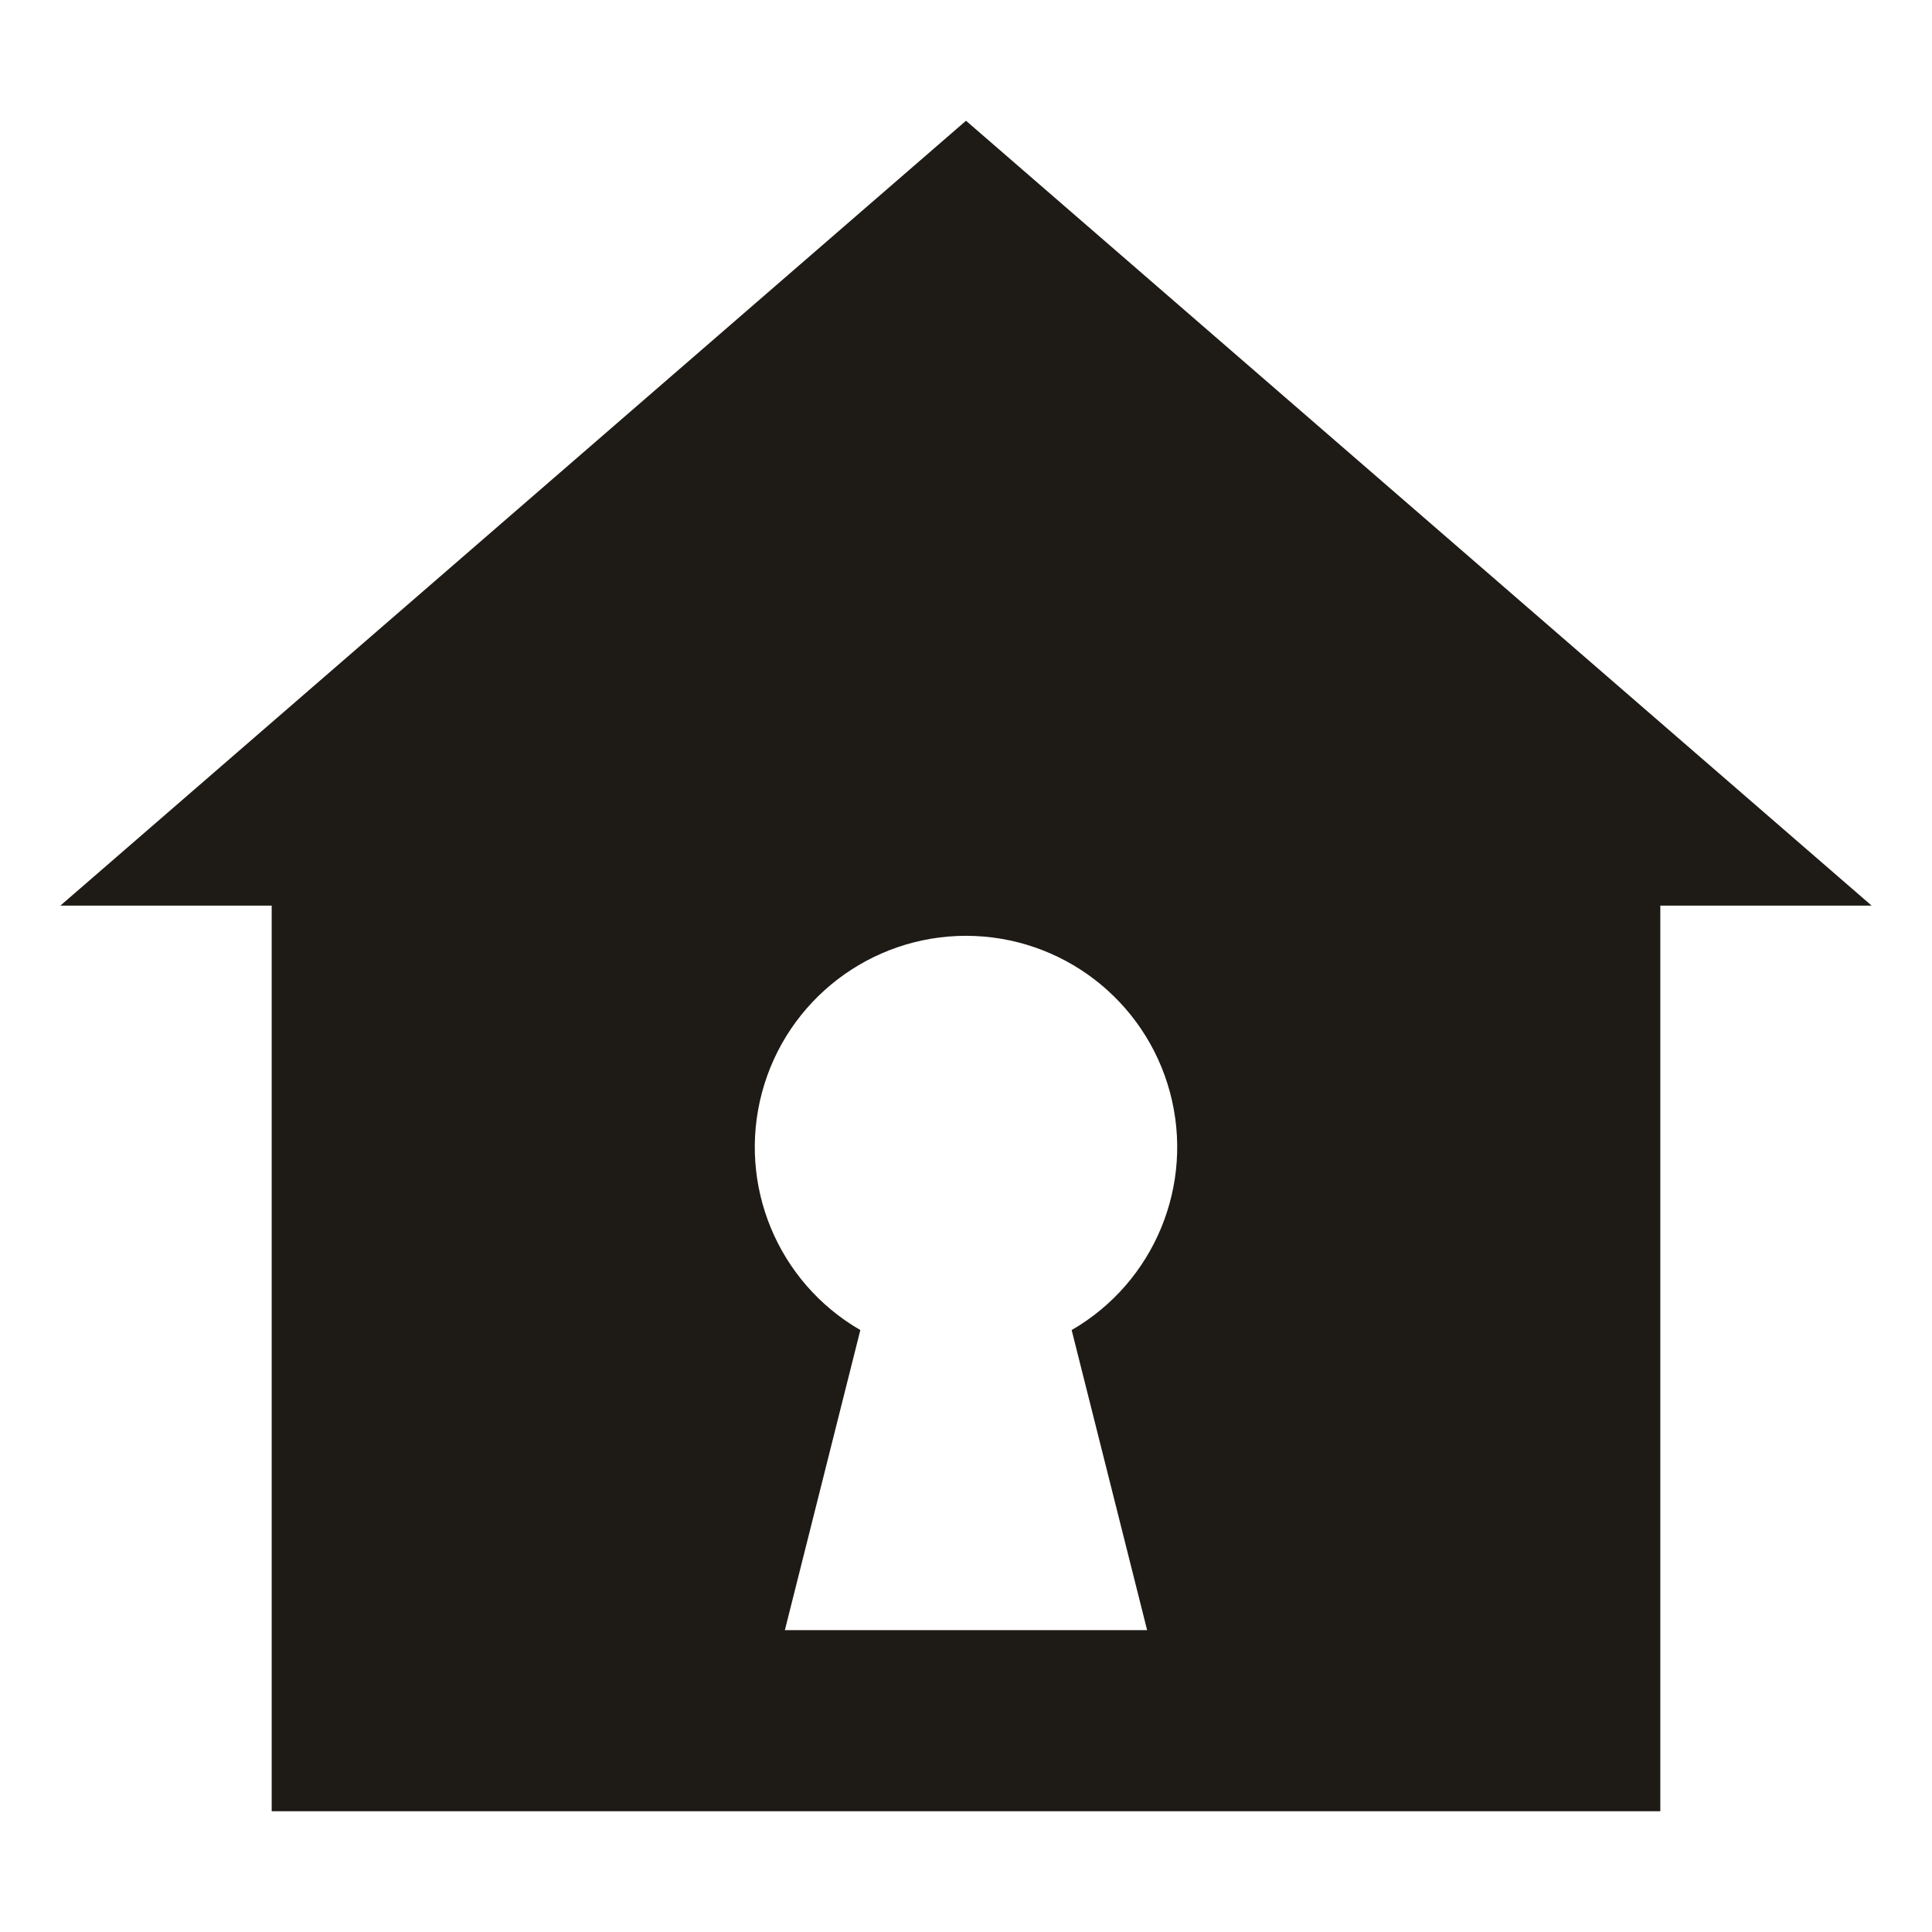
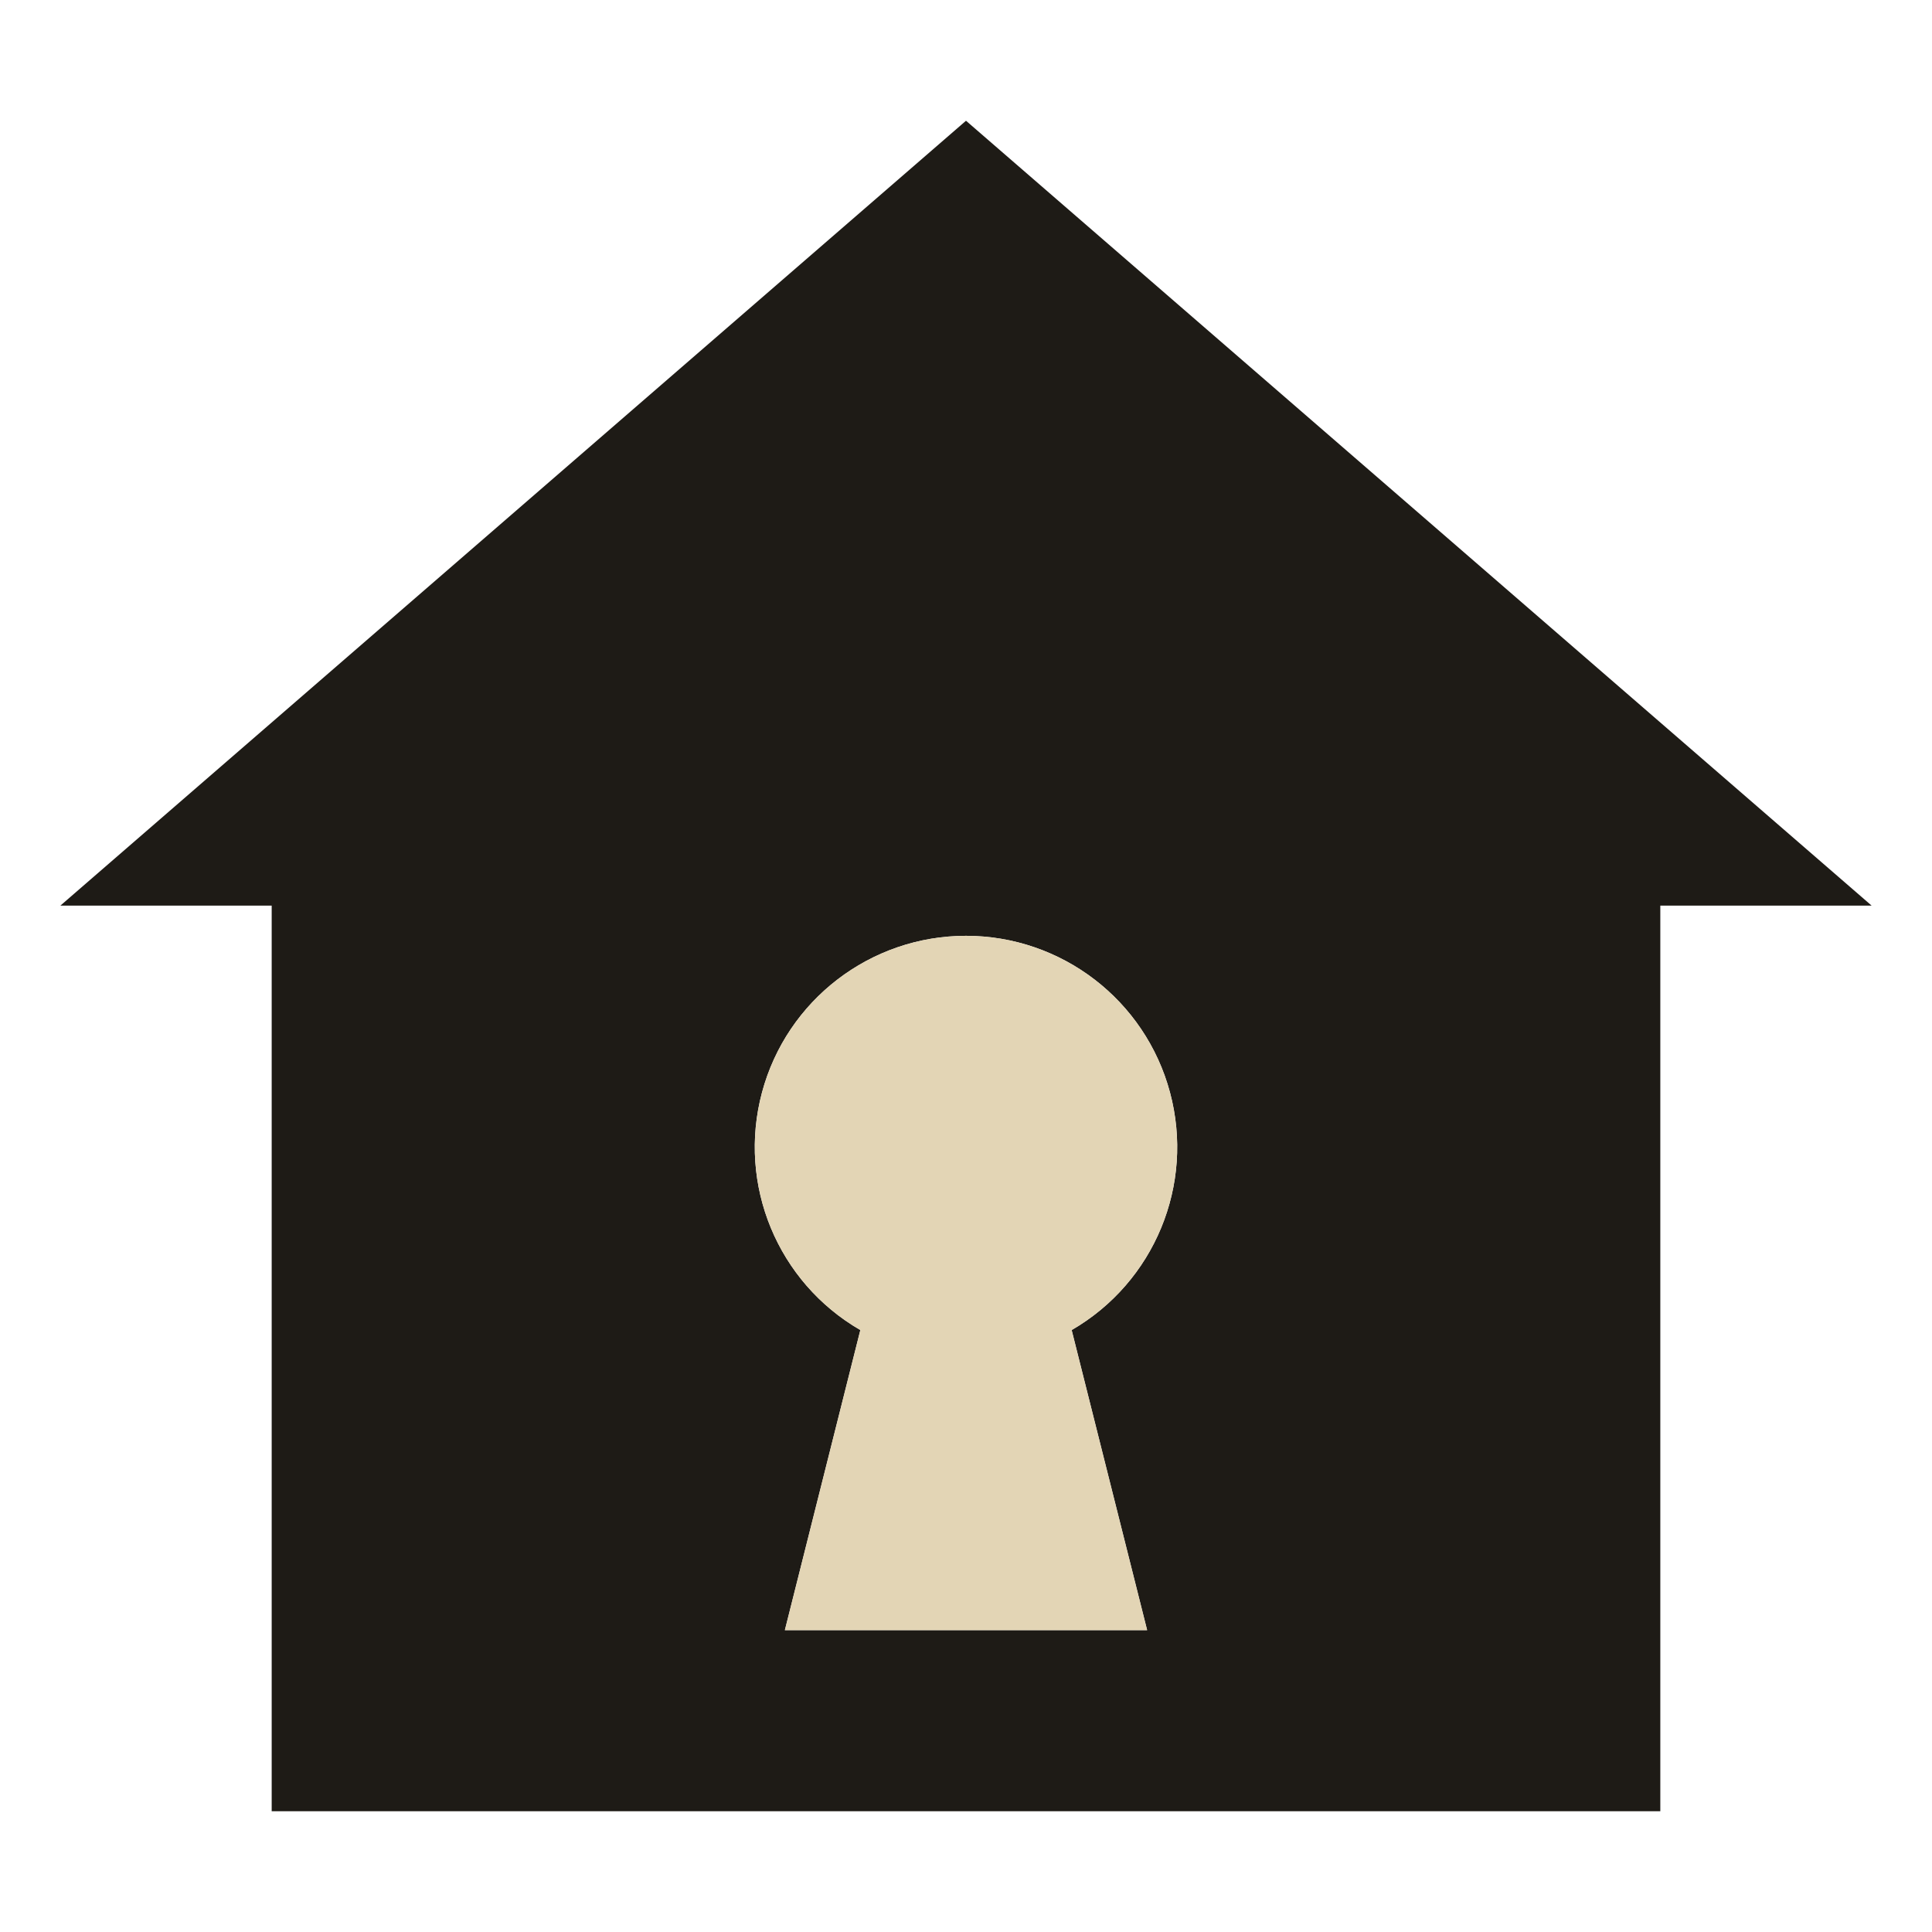
<svg xmlns="http://www.w3.org/2000/svg" viewBox="0 0 64 64">
  <style>
-     path { fill: #1E1B16; }
-     @media (prefers-color-scheme: dark) { path { fill: #E3D5B5; } }
+     .casa { fill: #1E1B16; }
+     .cerradura { fill: #E3D5B5; }
+     @media (prefers-color-scheme: dark) {
+       .casa { fill: #E3D5B5; }
+       .cerradura { fill: #1A1814; }
+     }
  </style>
-   <path fill-rule="evenodd" d="M32 4 62 30h-7v30H9V30H2zm0 27a7 7 0 0 0-3.5 13.06L26 54h12l-2.5-9.94A7 7 0 0 0 32 31z" />
+   <path class="casa" fill-rule="evenodd" d="M32 4 62 30h-7v30H9V30H2zm0 27a7 7 0 0 0-3.5 13.06L26 54h12l-2.5-9.94A7 7 0 0 0 32 31z" />
+   <path class="cerradura" d="M32 31a7 7 0 0 0-3.5 13.06L26 54h12l-2.5-9.94A7 7 0 0 0 32 31z" />
</svg>
